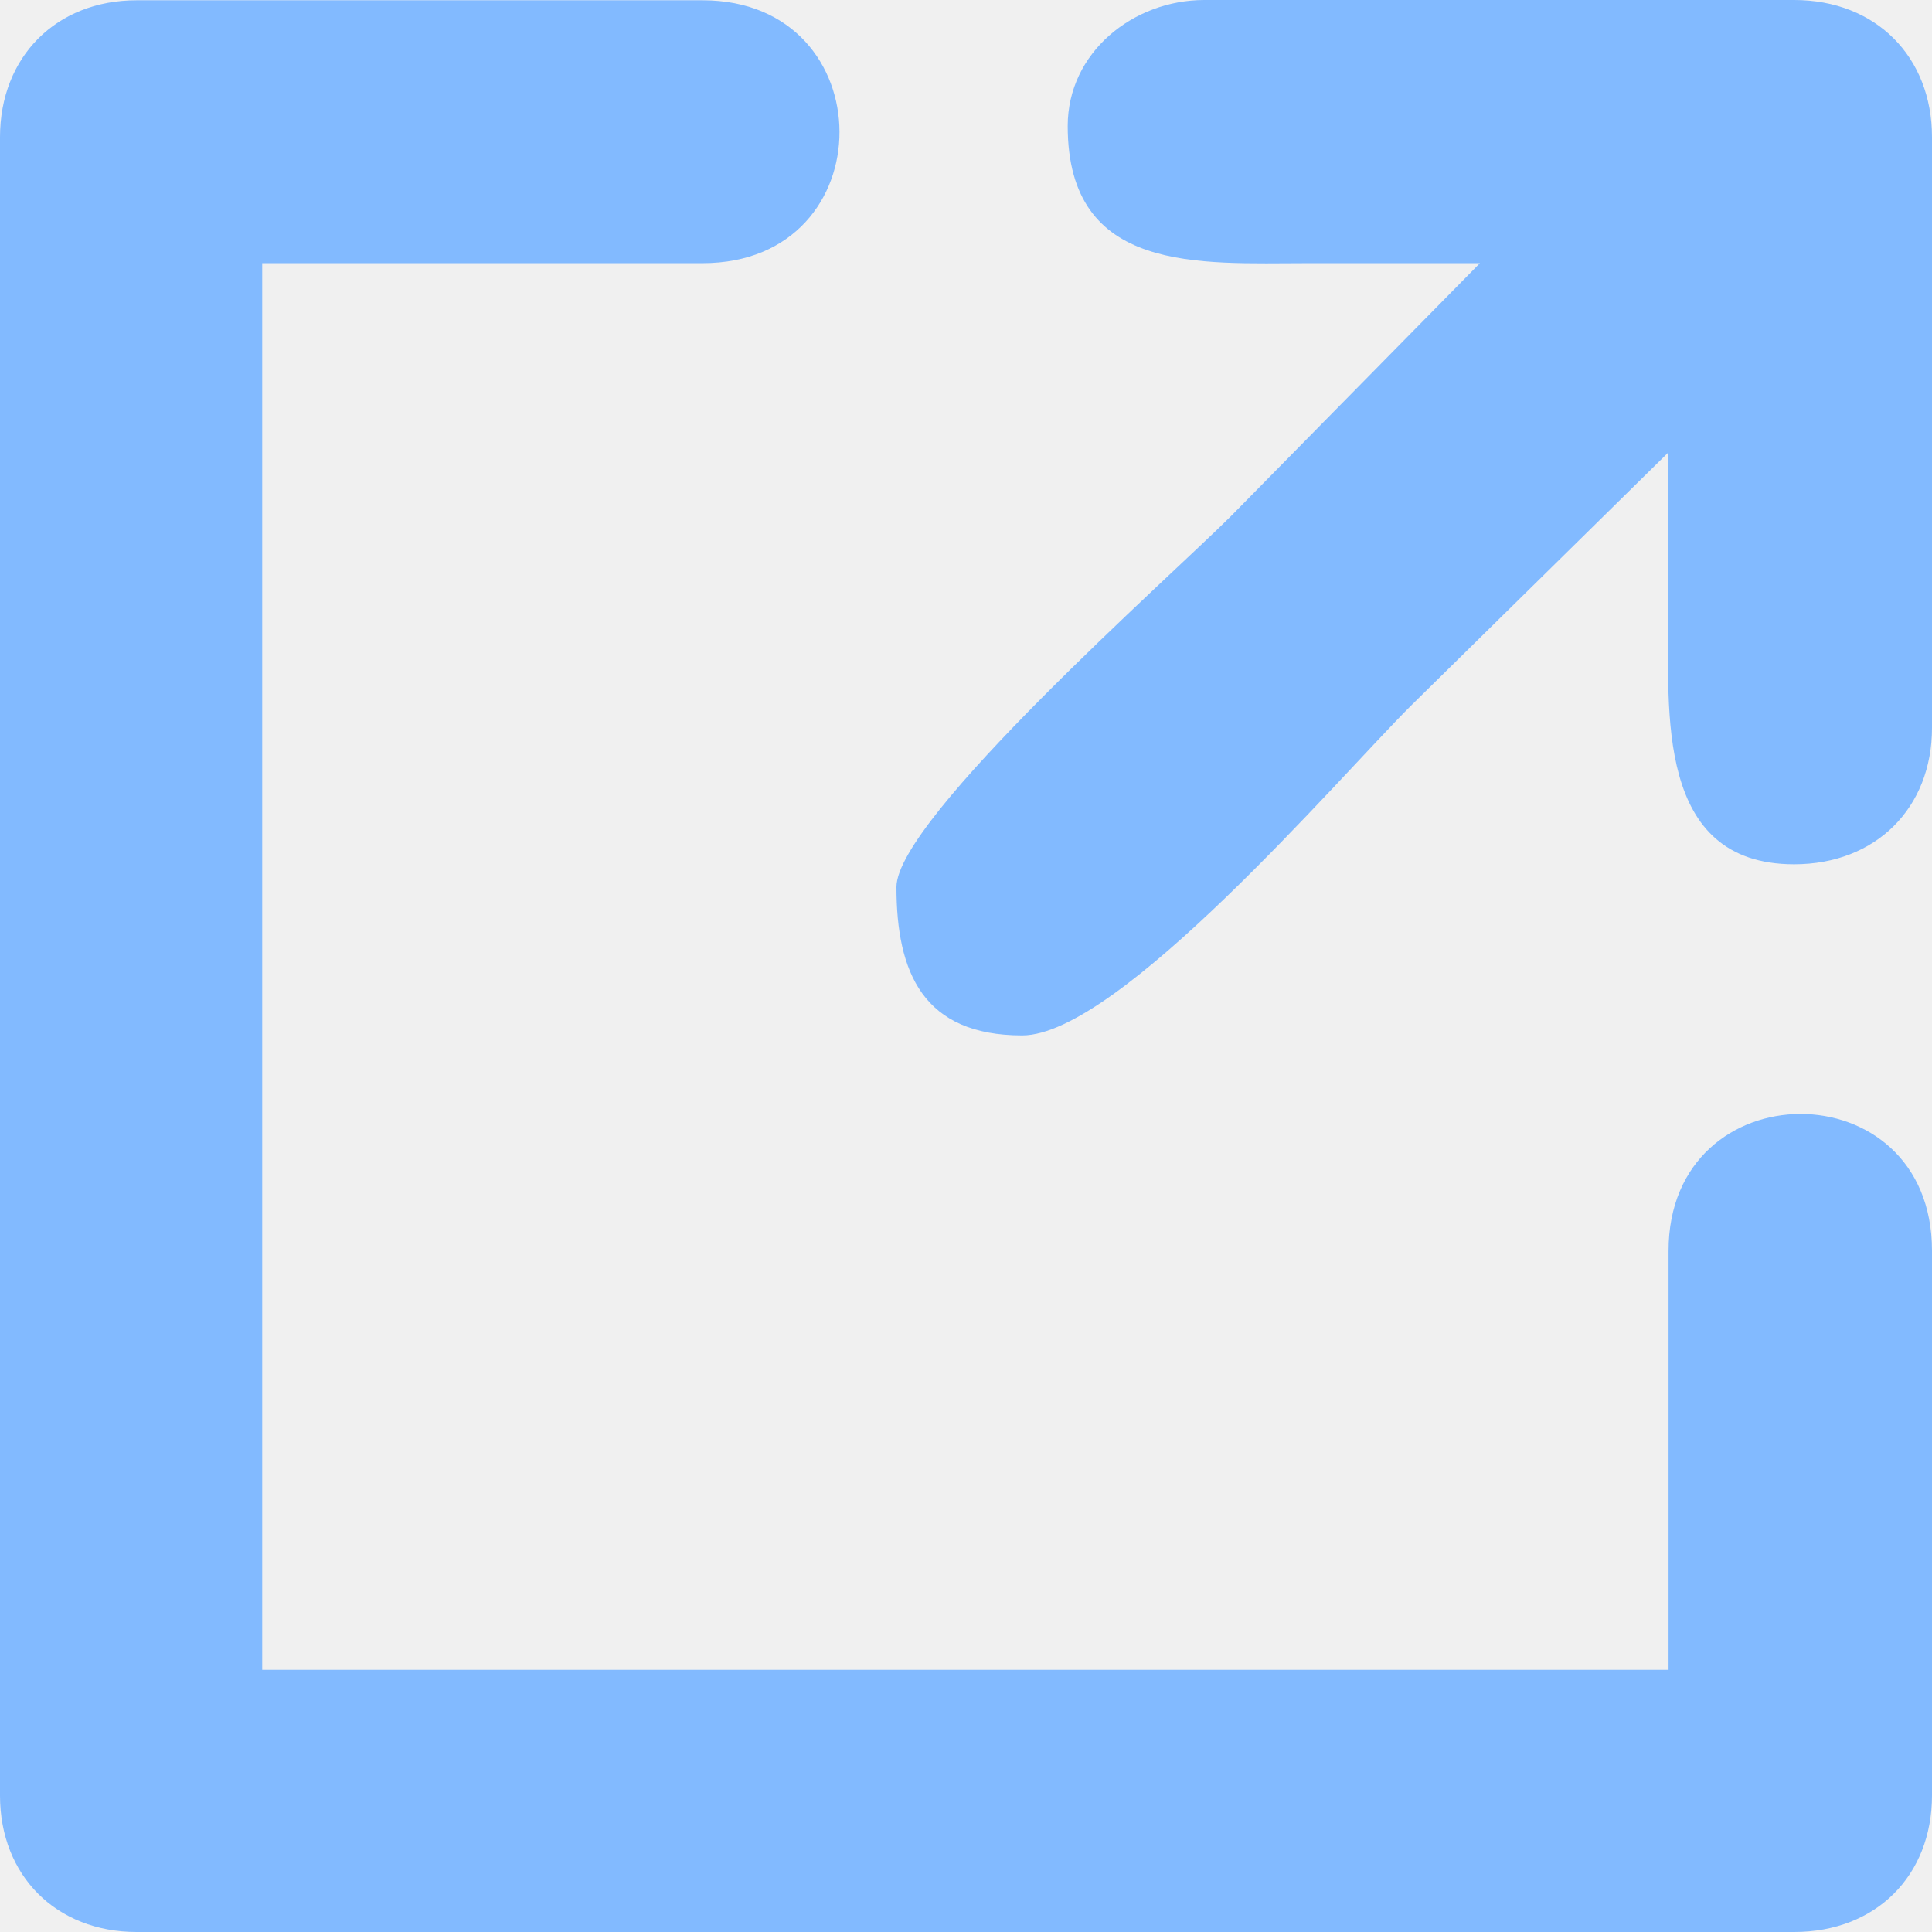
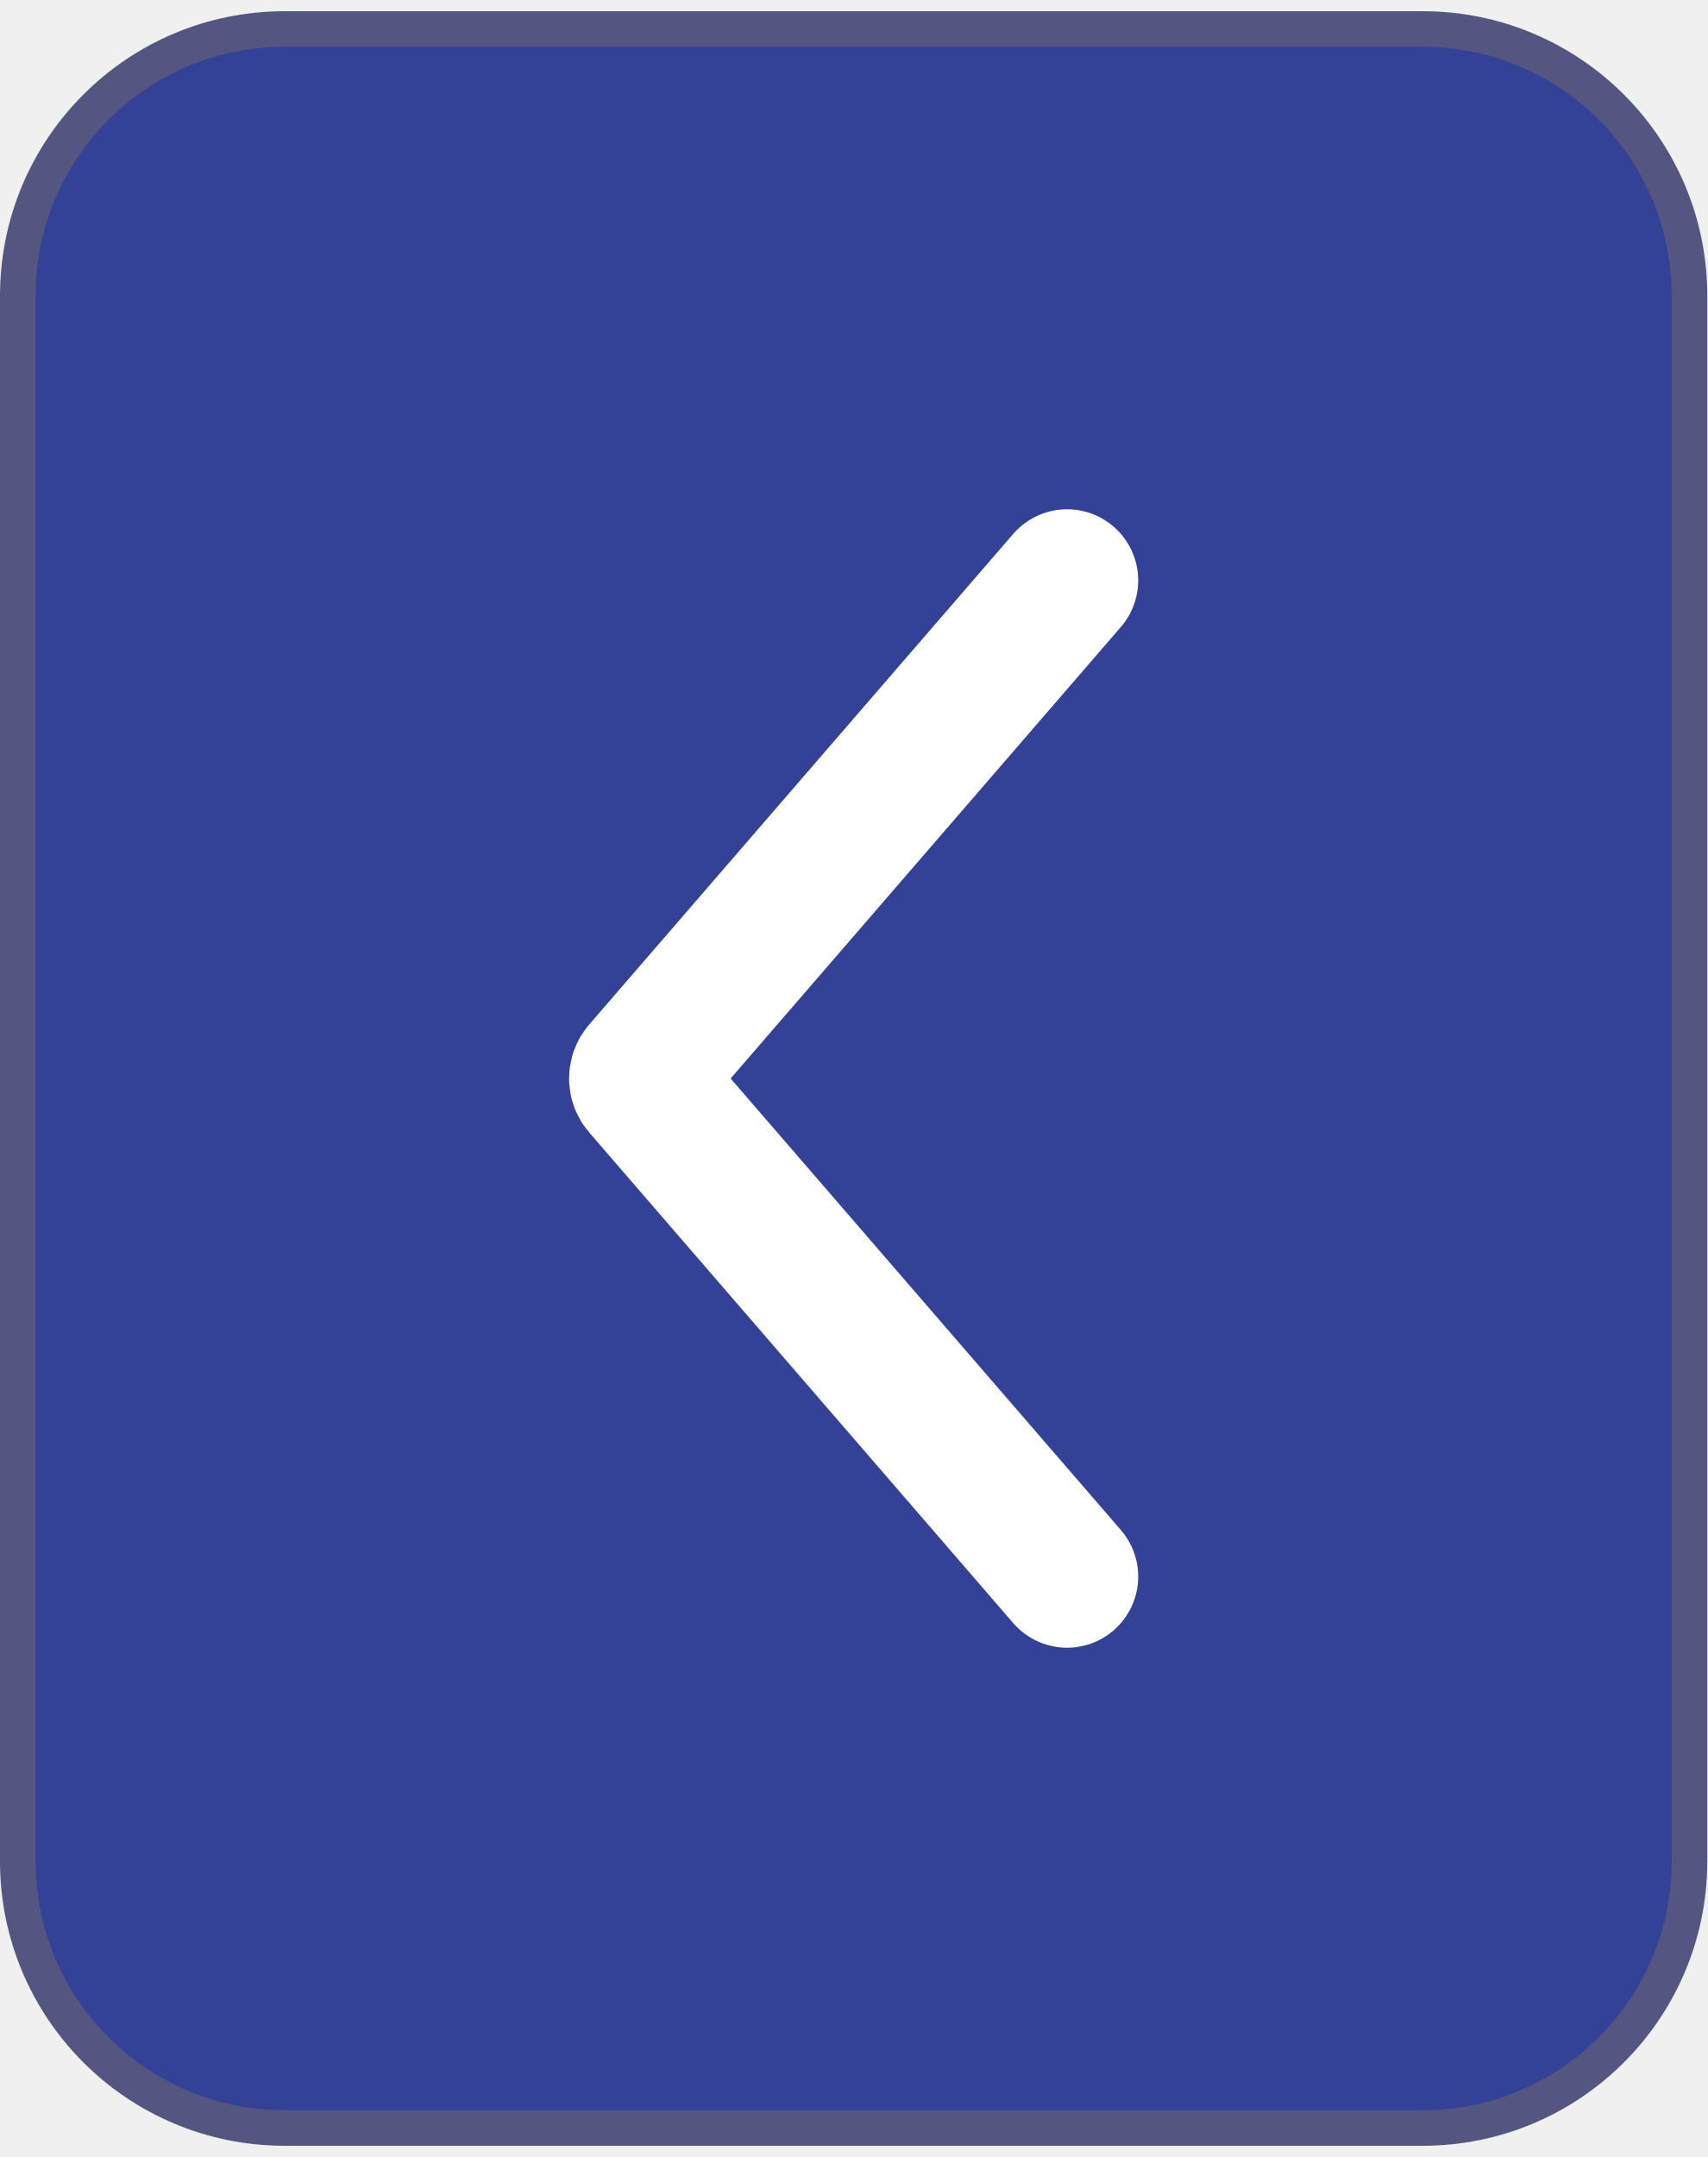
- <svg xmlns="http://www.w3.org/2000/svg" width="14" height="14" viewBox="0 0 14 14" fill="none">
-   <path fill-rule="evenodd" clip-rule="evenodd" d="M1.9 1.907V12.1H12.091V9.064C12.091 7.746 14 7.737 14 9.064V13.009C14 13.592 13.594 14 13.001 14H0.99C0.408 14 0 13.592 0 13.011V0.994C0 0.412 0.408 0.002 0.99 0.002H5.091C6.409 0.002 6.419 1.907 5.091 1.907H1.9ZM12.091 3.277L10.219 5.119C9.696 5.642 8.105 7.503 7.407 7.503C6.69 7.503 6.496 7.048 6.496 6.428C6.496 5.932 8.493 4.168 8.92 3.74L10.724 1.907H9.473C8.696 1.907 7.737 1.988 7.737 0.913C7.737 0.379 8.213 0 8.727 0H13.001C13.594 0 14 0.412 14 0.994V5.274C14 5.854 13.594 6.263 13.001 6.263C11.994 6.263 12.09 5.148 12.09 4.45V3.277" fill="#82BAFF" />
+ <svg xmlns="http://www.w3.org/2000/svg" width="19" height="24" viewBox="0 0 24 30" fill="none">
+   <path d="M0.25 26C0.25 28.071 1.929 29.75 4 29.75H20C22.071 29.75 23.75 28.071 23.75 26V4C23.75 1.929 22.071 0.25 20 0.25H4C1.929 0.25 0.25 1.929 0.25 4V26Z" fill="#334296" stroke="#545580" stroke-width="0.5" />
+   <path d="M15 8L9.038 14.897C8.987 14.955 8.987 15.045 9.038 15.103L15 22" stroke="white" stroke-width="2" stroke-miterlimit="22.926" stroke-linecap="round" />
</svg>
